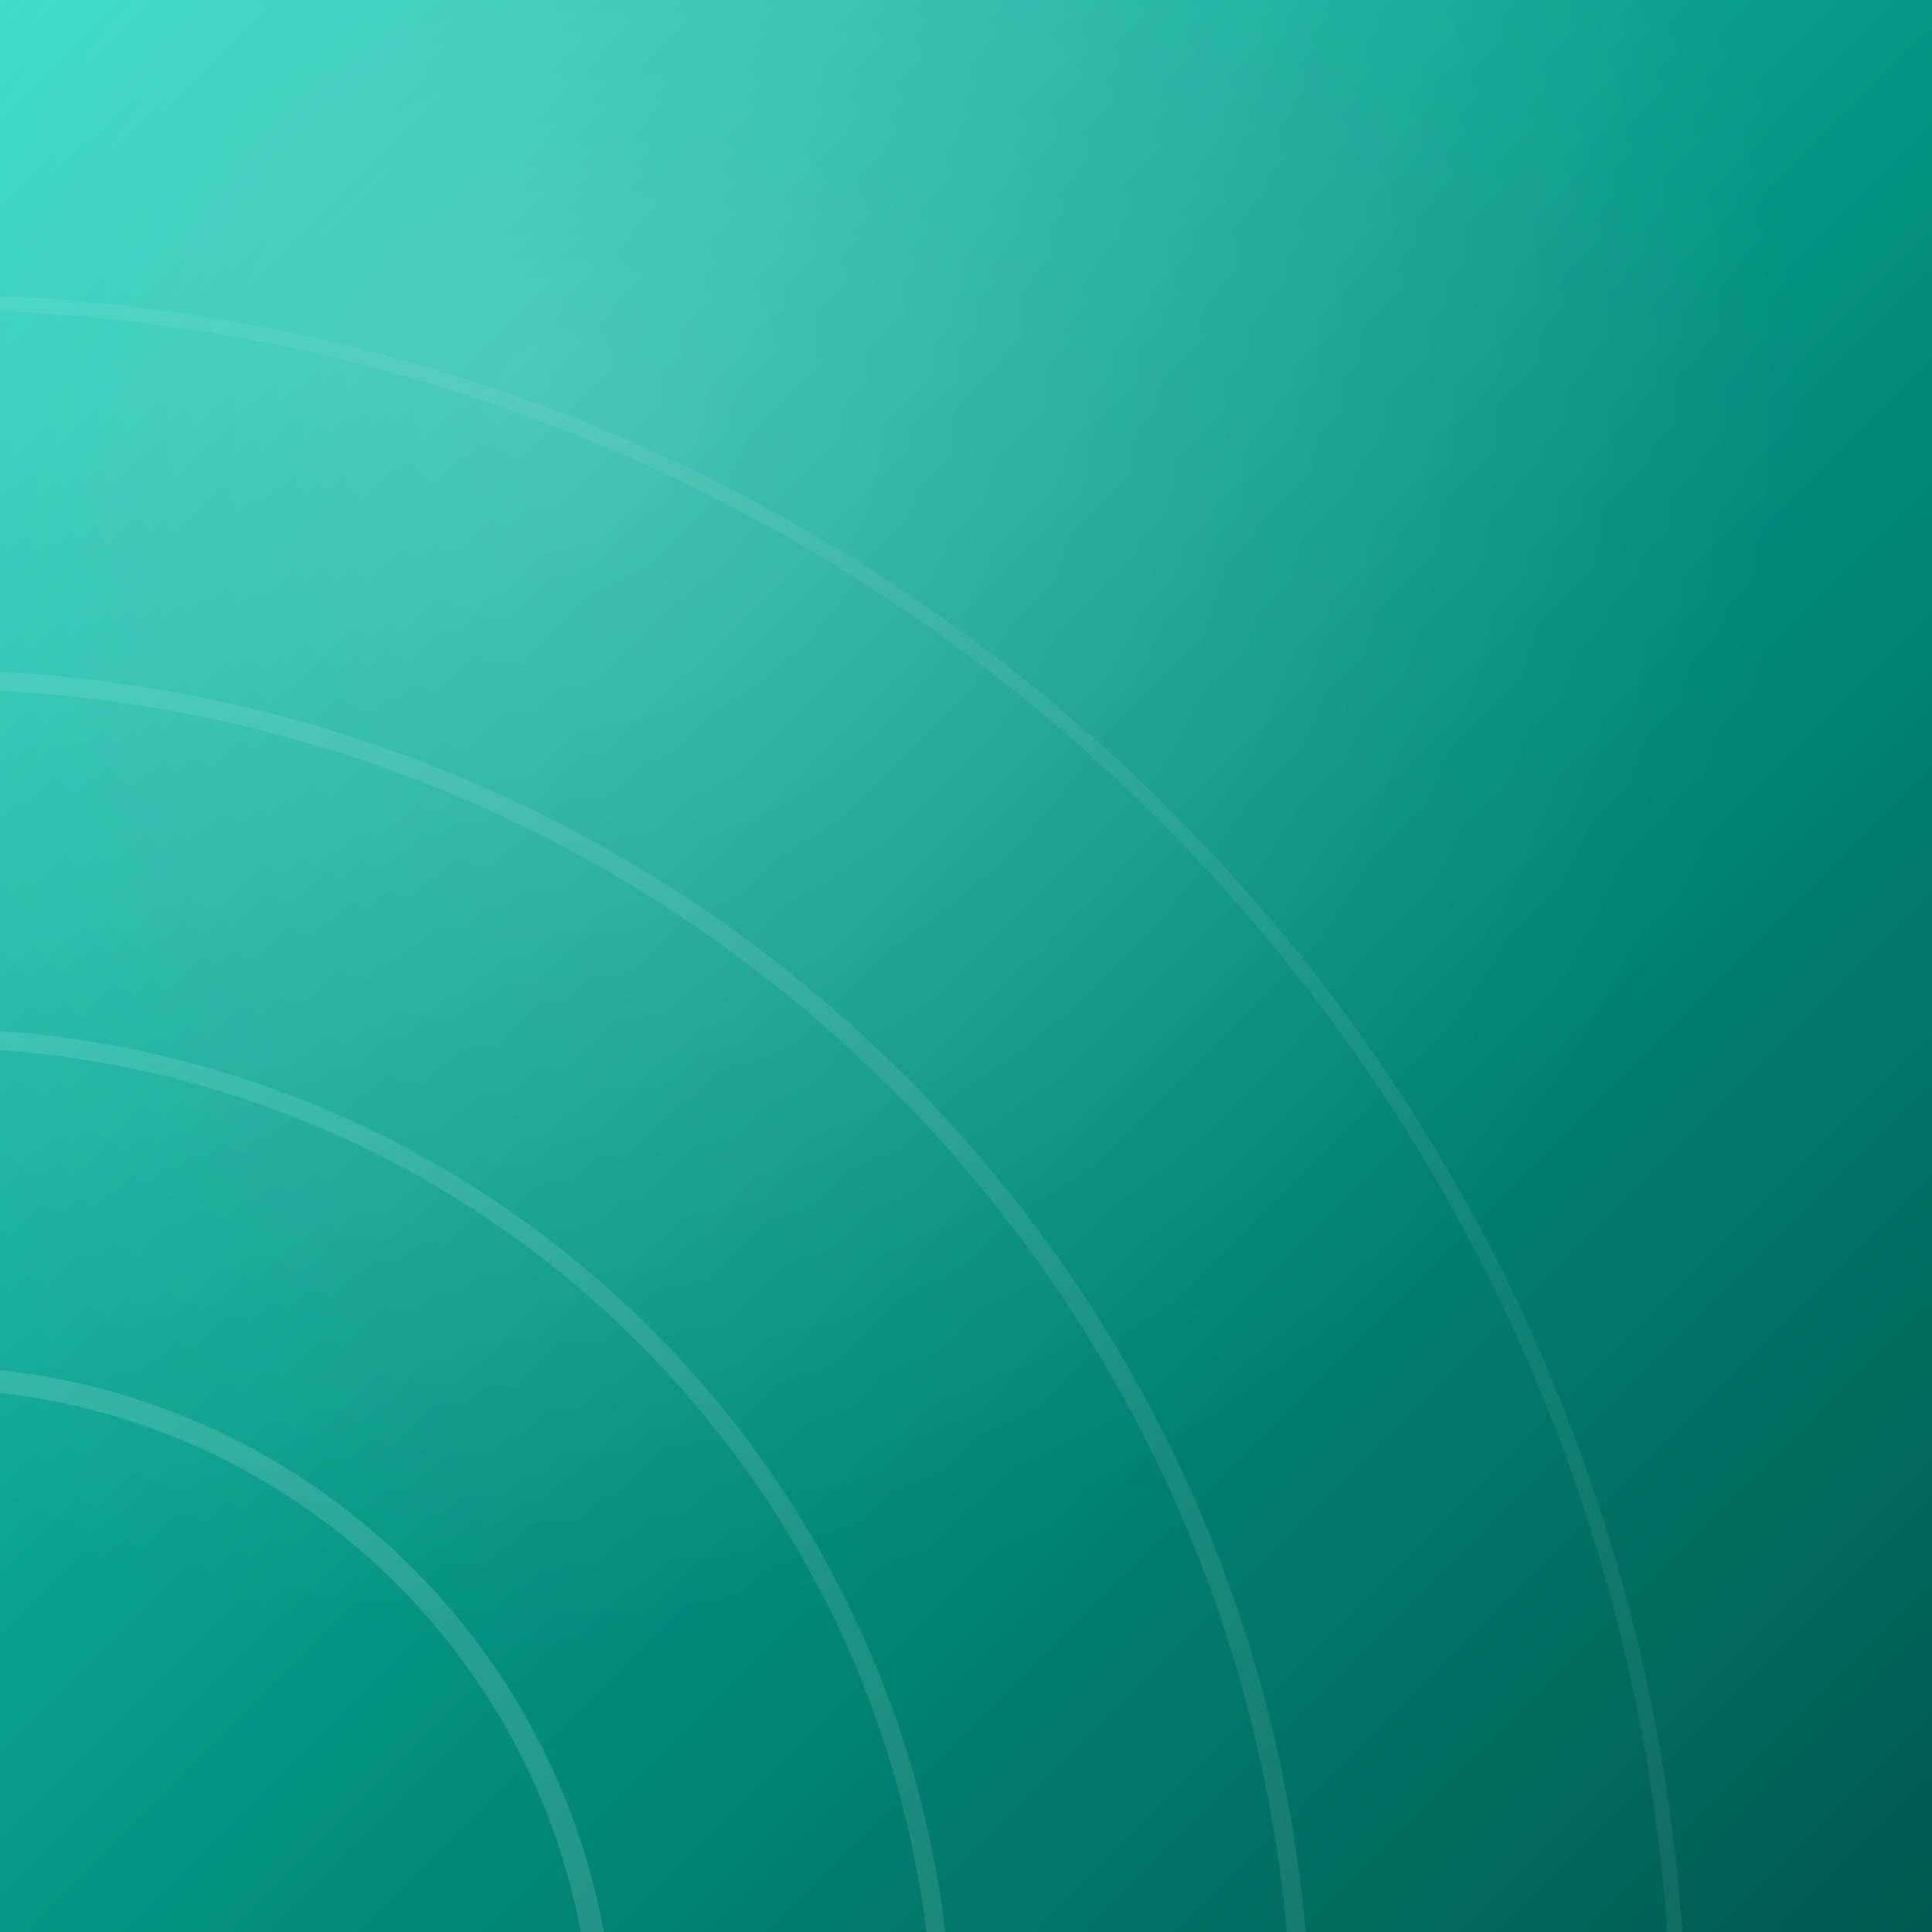
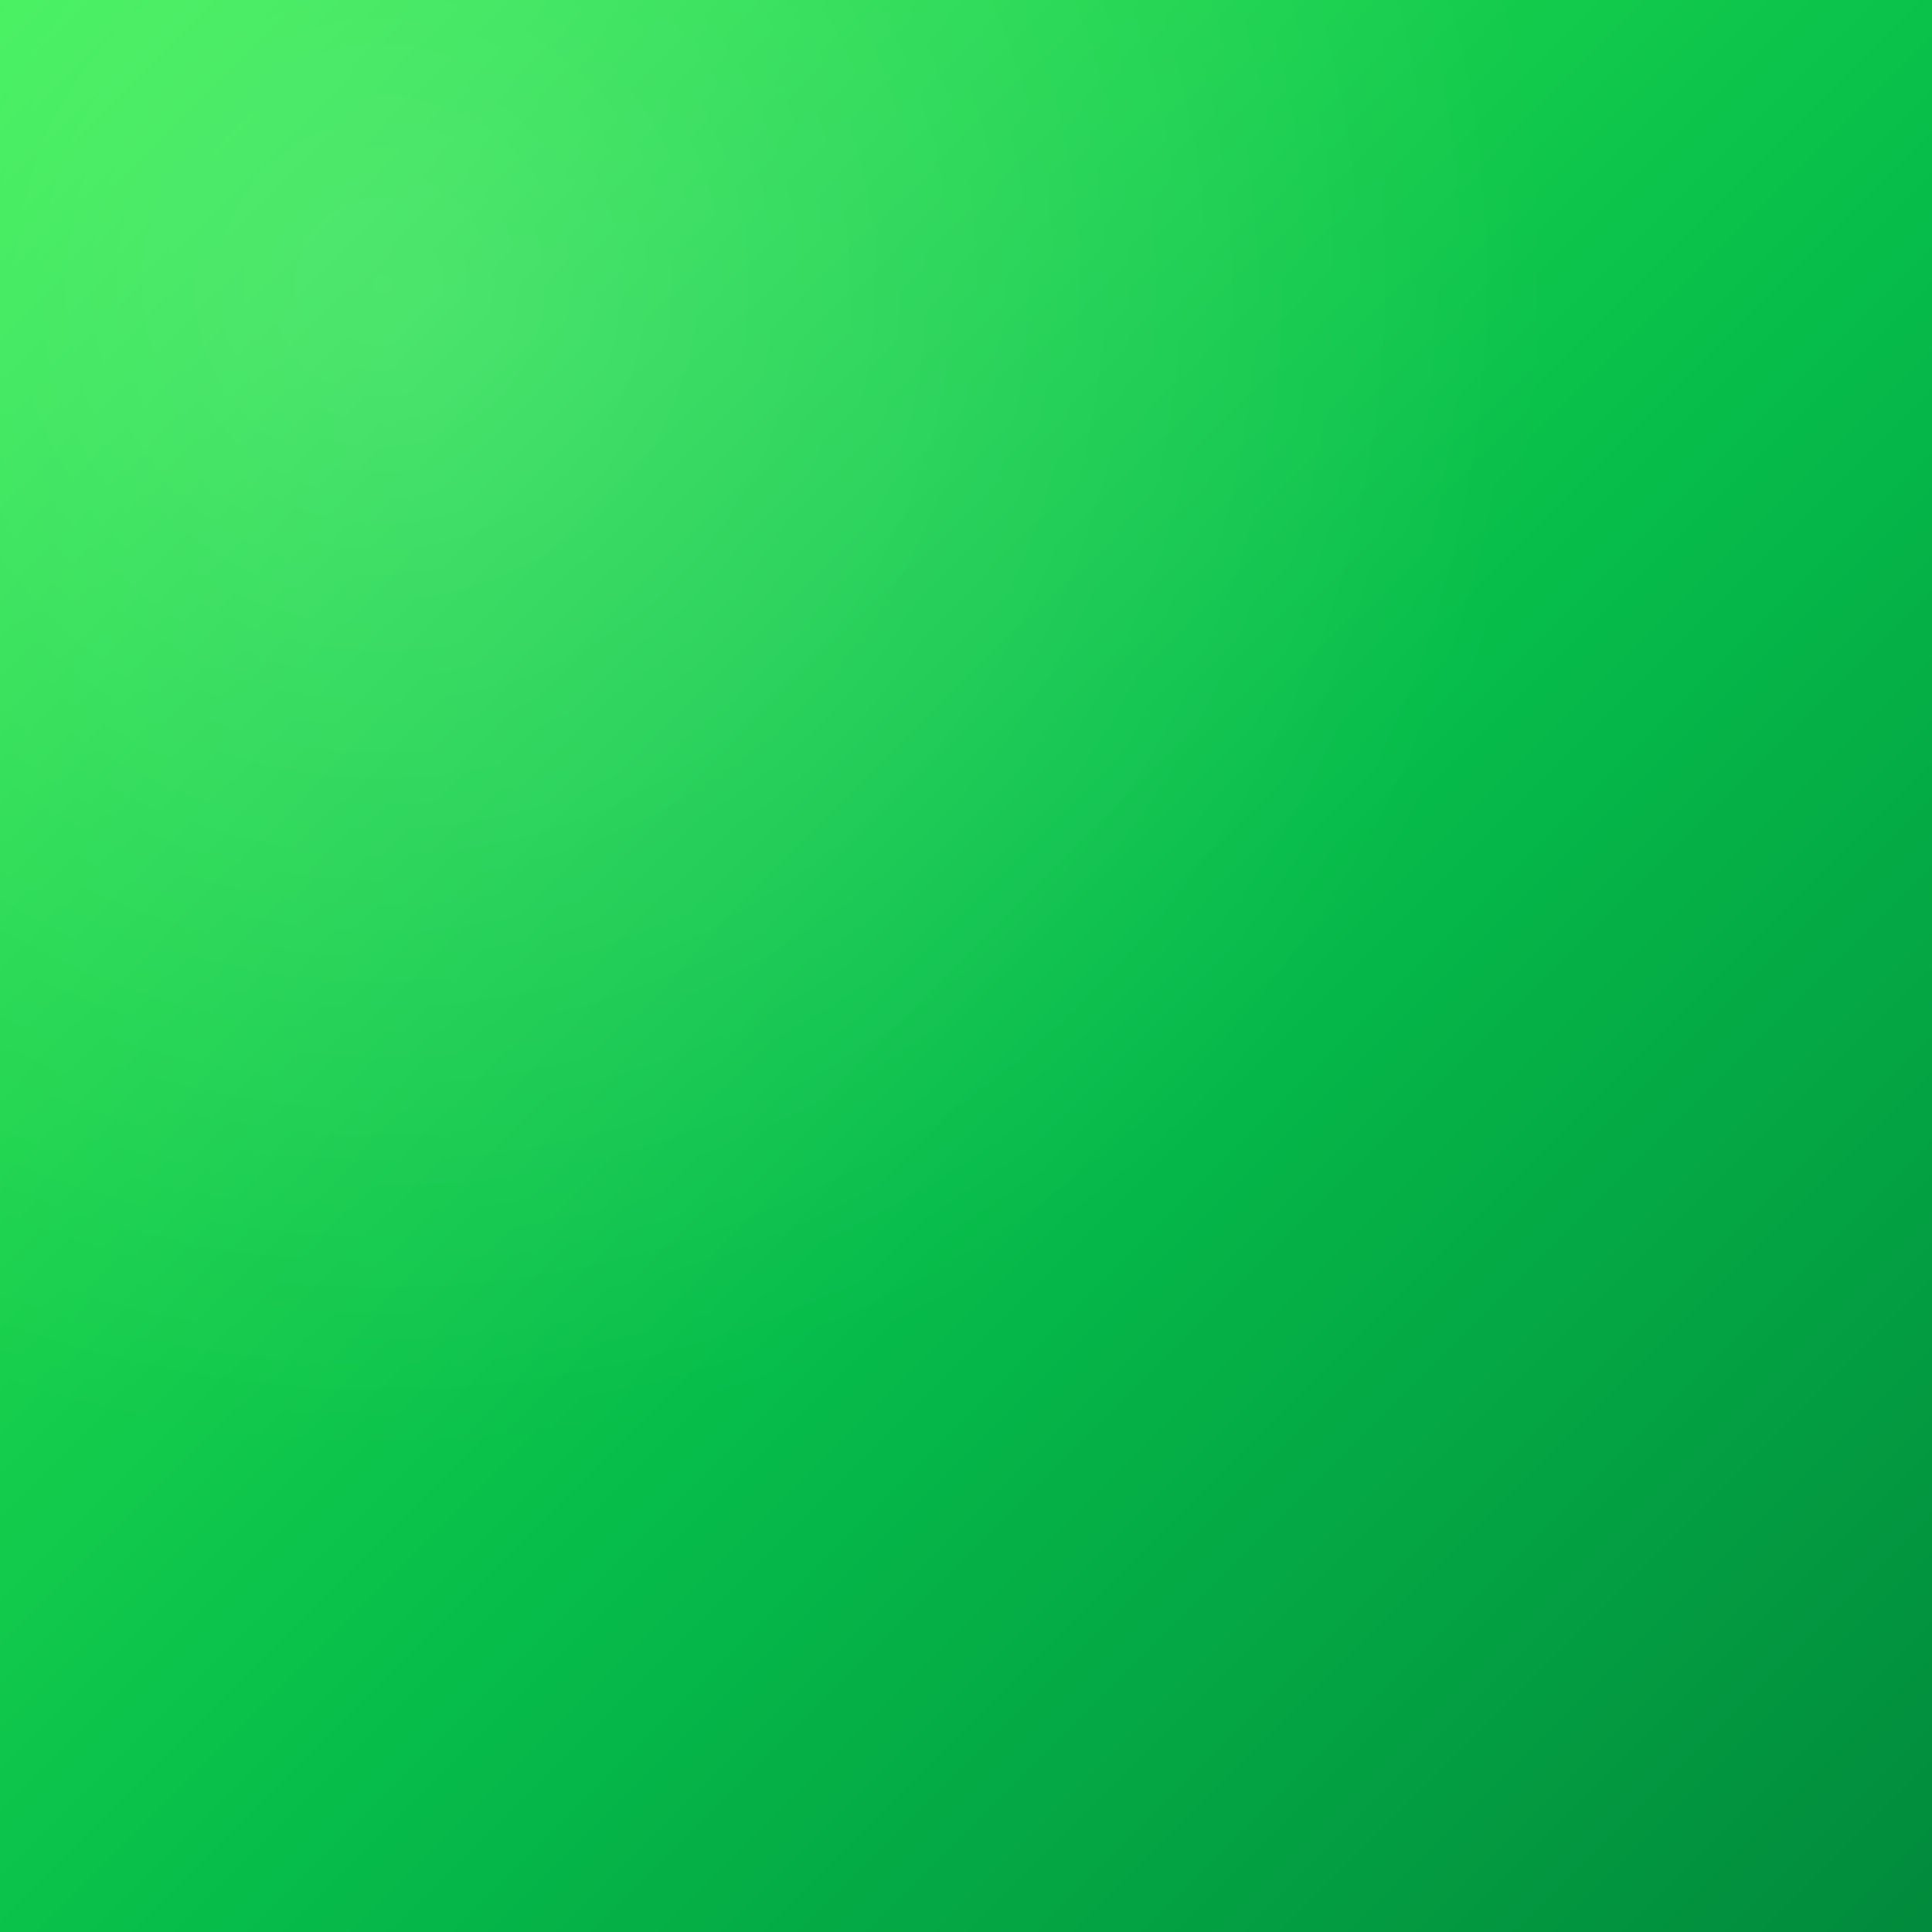
<svg xmlns="http://www.w3.org/2000/svg" width="1024" height="1024" viewBox="0 0 1024 1024">
  <defs>
    <linearGradient id="bg" x1="0" y1="0" x2="1" y2="1">
-       <stop offset="0" stop-color="#2AD8C3" />
-       <stop offset=".58" stop-color="#008C7B" />
-       <stop offset="1" stop-color="#00584F" />
+       <stop offset="0" stop-color="#35F04F" />
+       <stop offset=".55" stop-color="#06BD4A" />
+       <stop offset="1" stop-color="#018A3C" />
    </linearGradient>
-     <radialGradient id="glow" cx=".28" cy=".2" r=".65">
-       <stop offset="0" stop-color="#fff" stop-opacity=".22" />
+     <radialGradient id="glow" cx=".2" cy=".15" r=".6">
+       <stop offset="0" stop-color="#fff" stop-opacity=".18" />
      <stop offset="1" stop-color="#fff" stop-opacity="0" />
    </radialGradient>
  </defs>
  <rect width="1024" height="1024" fill="url(#bg)" />
  <rect width="1024" height="1024" fill="url(#glow)" />
-   <circle cx="-40" cy="1090" r="360" fill="none" stroke="#fff" stroke-opacity="0.14" stroke-width="12" />
-   <circle cx="-40" cy="1090" r="540" fill="none" stroke="#fff" stroke-opacity="0.11" stroke-width="10" />
-   <circle cx="-40" cy="1090" r="730" fill="none" stroke="#fff" stroke-opacity="0.09" stroke-width="10" />
-   <circle cx="-40" cy="1090" r="930" fill="none" stroke="#fff" stroke-opacity="0.07" stroke-width="8" />
</svg>
